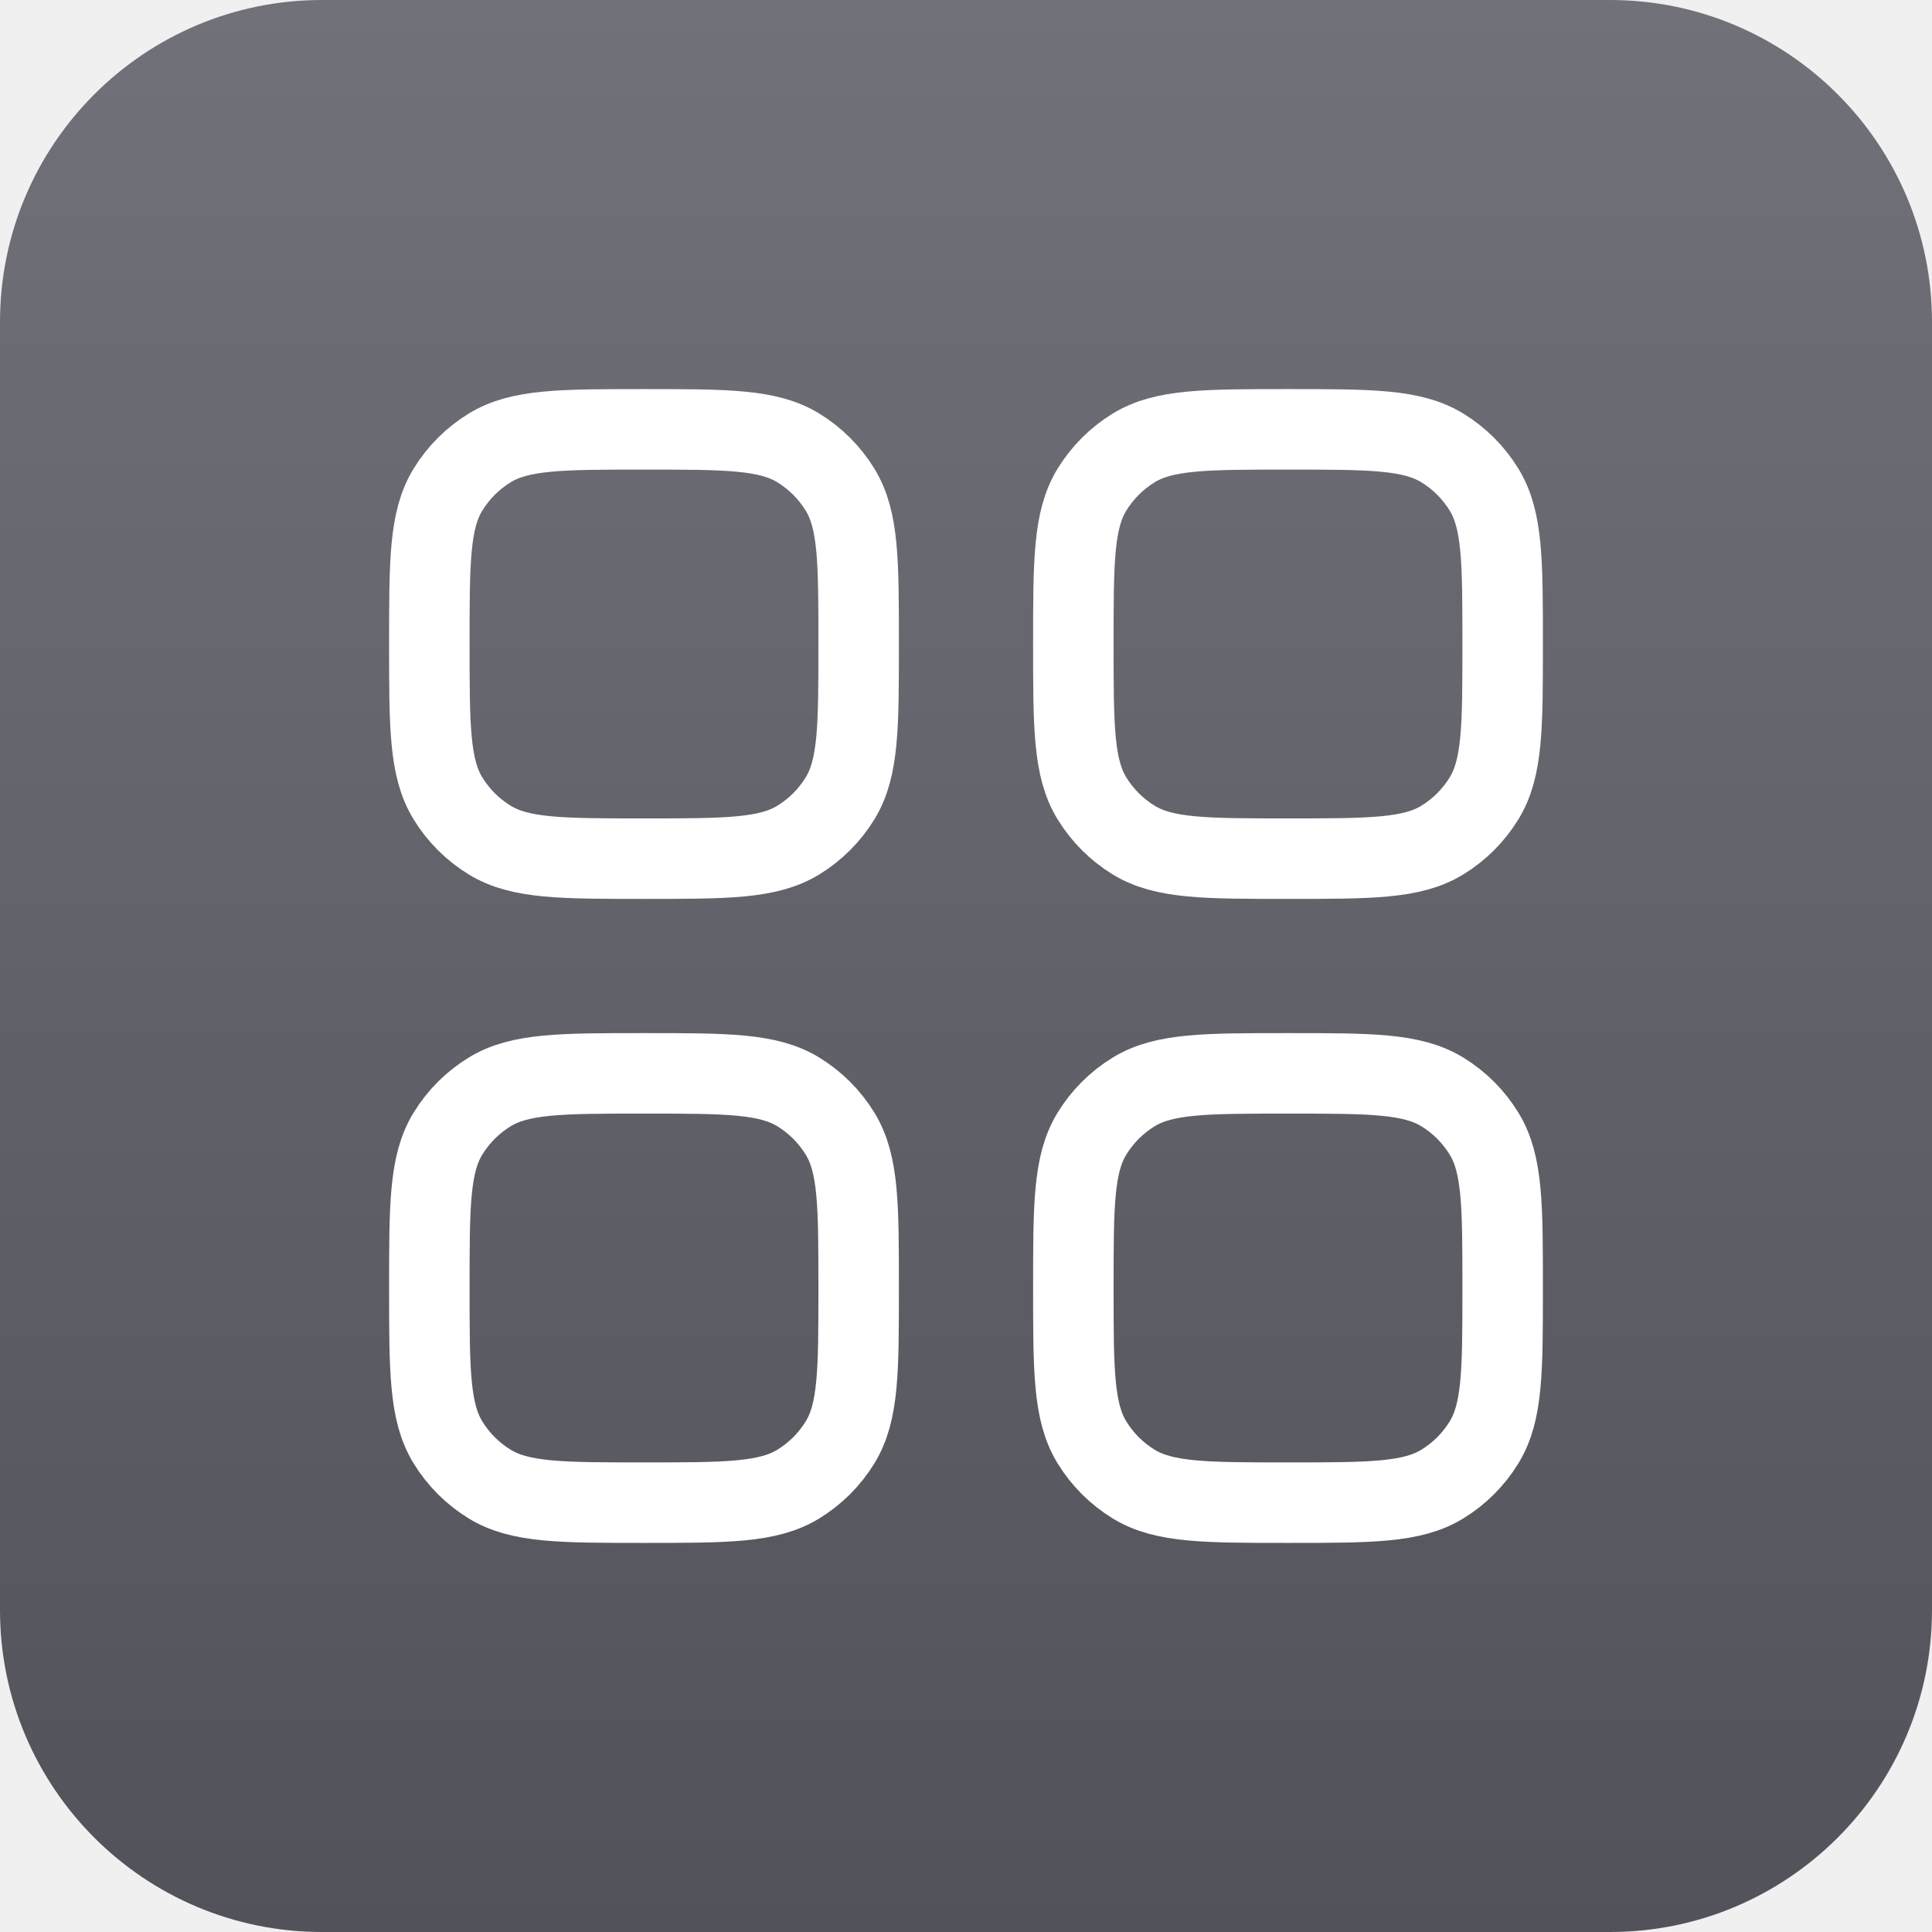
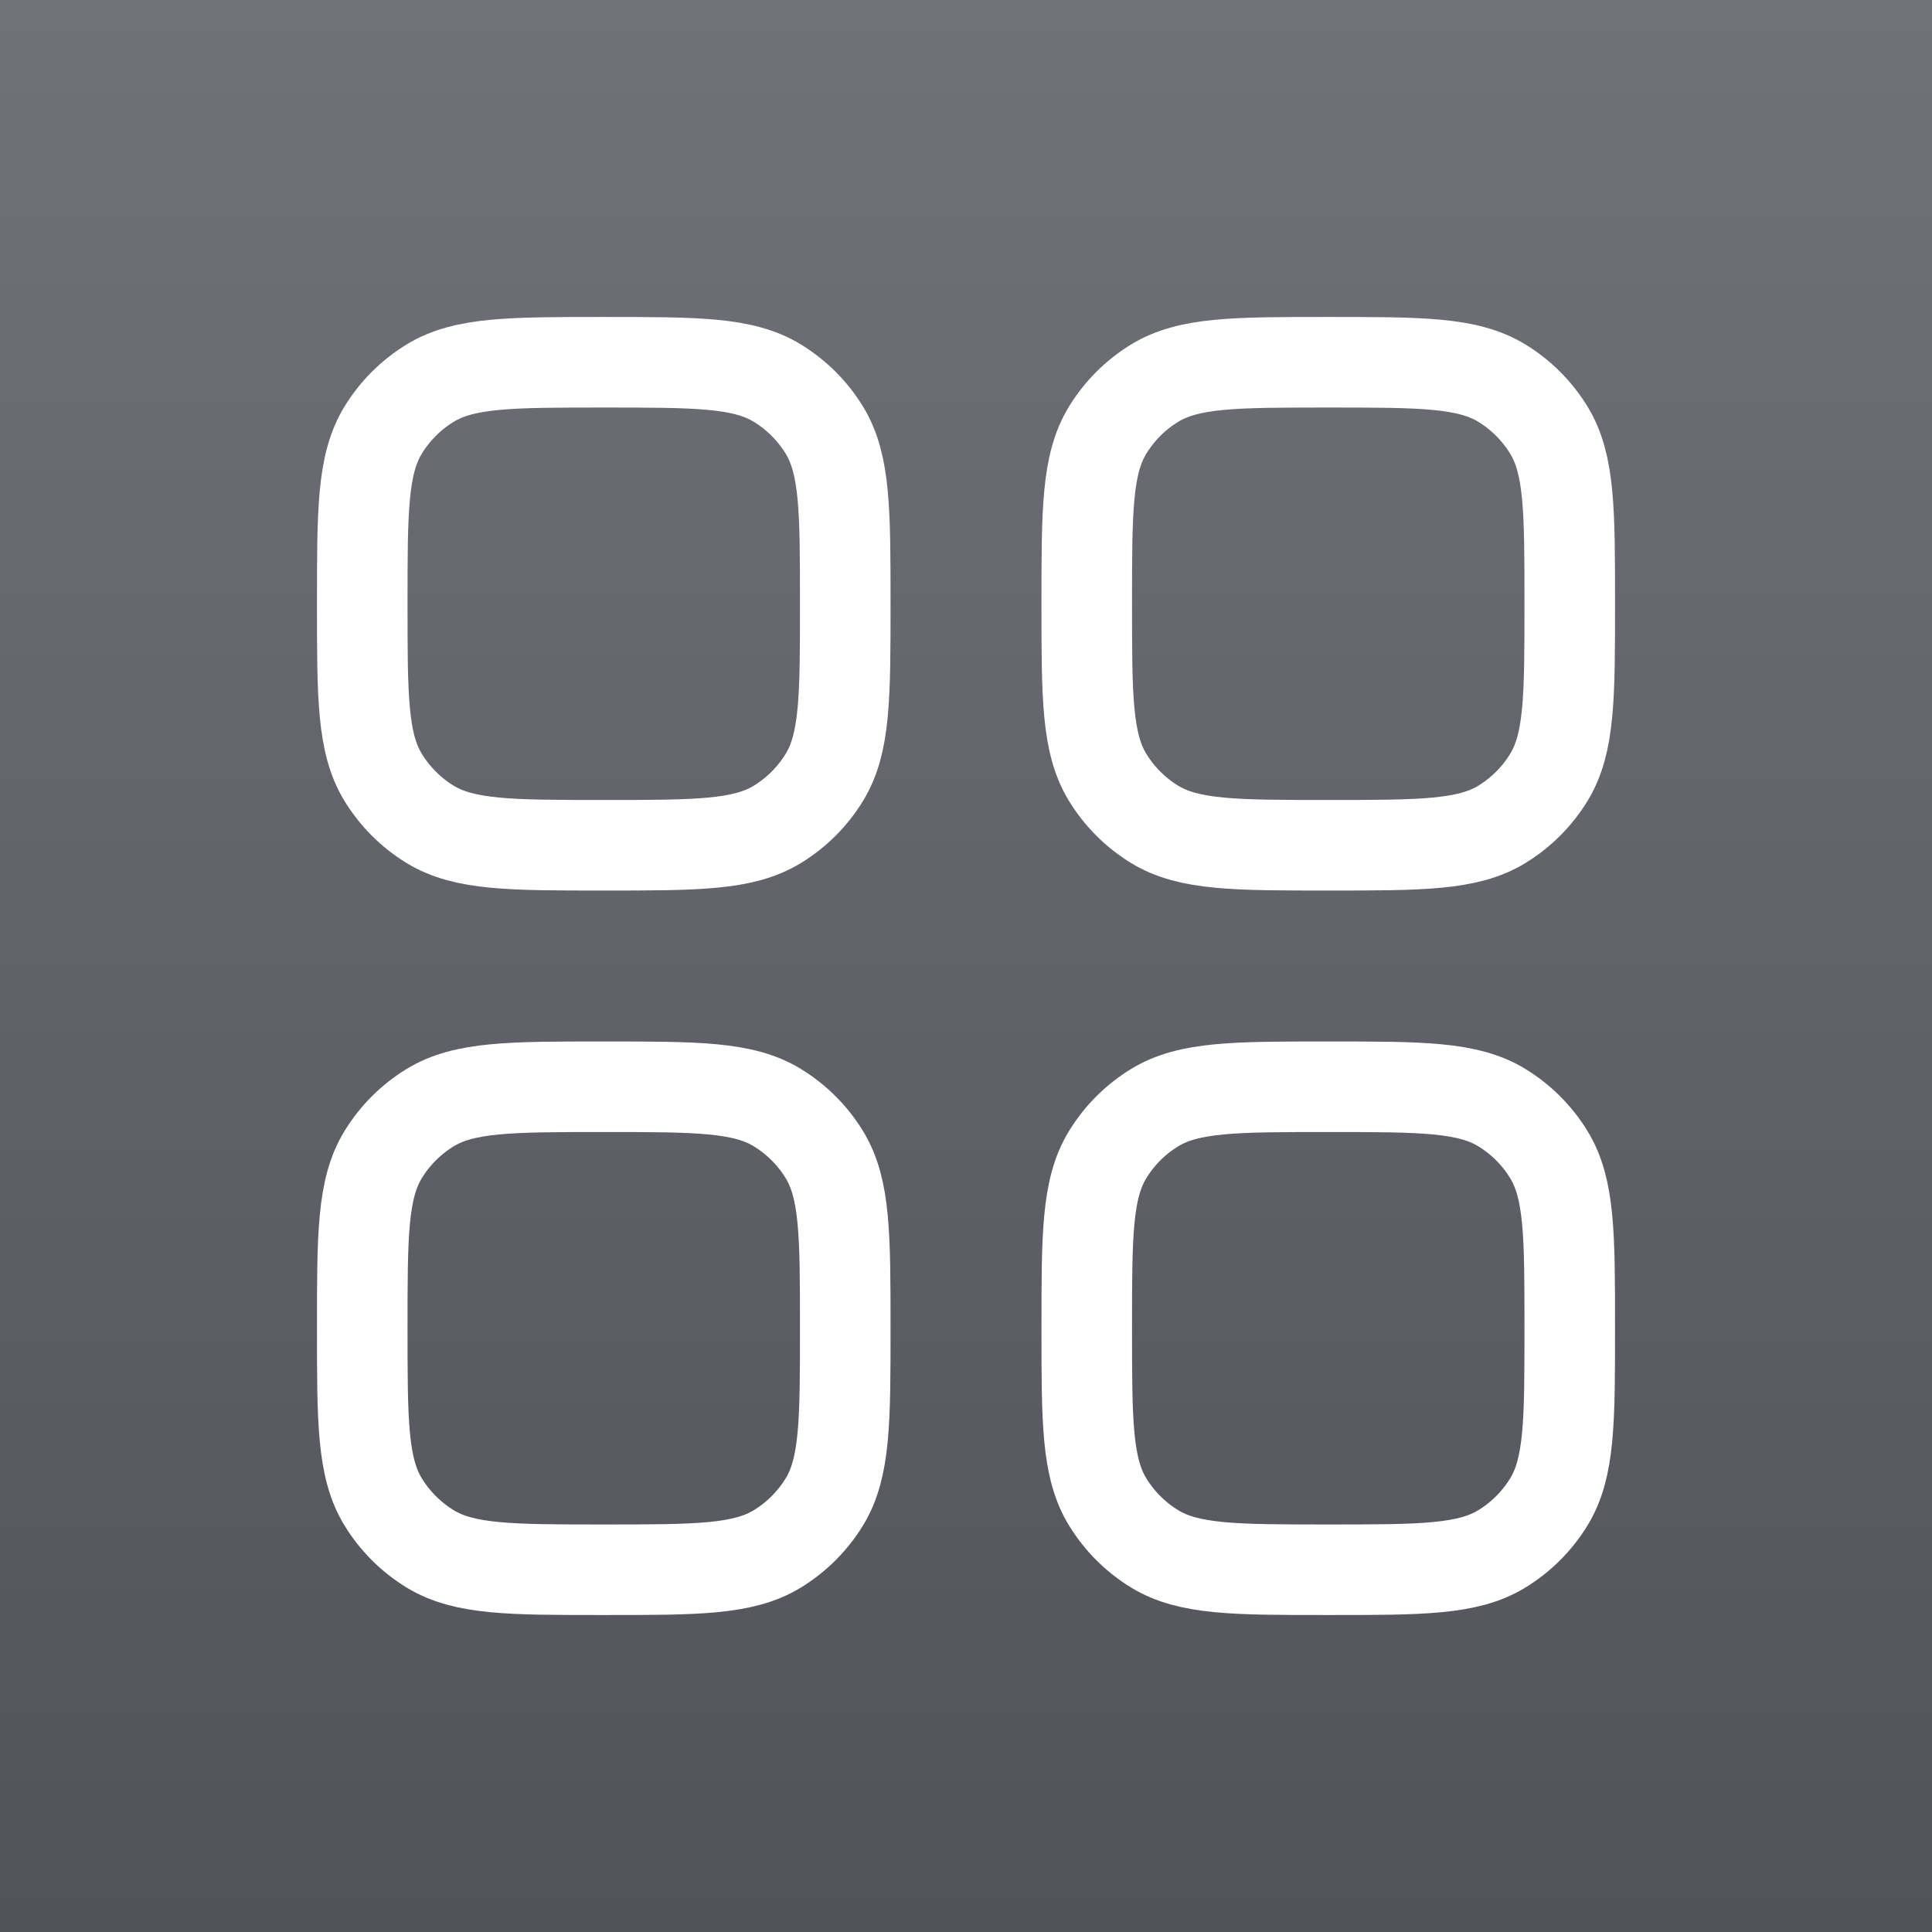
<svg xmlns="http://www.w3.org/2000/svg" width="48" height="48" viewBox="0 0 48 48" fill="none">
-   <mask id="mask0_206_1321" style="mask-type:luminance" maskUnits="userSpaceOnUse" x="0" y="0" width="48" height="48">
-     <path d="M48 0H0V48H48V0Z" fill="white" />
-   </mask>
-   <g mask="url(#mask0_206_1321)">
-     <path d="M40 0H8C3.582 0 0 3.582 0 8V40C0 44.418 3.582 48 8 48H40C44.418 48 48 44.418 48 40V8C48 3.582 44.418 0 40 0Z" fill="url(#paint0_linear_206_1321)" />
-     <path d="M10.667 32C10.667 29.946 10.667 28.919 11.129 28.165C11.388 27.742 11.743 27.388 12.165 27.129C12.919 26.667 13.946 26.667 16 26.667C18.054 26.667 19.081 26.667 19.835 27.129C20.257 27.388 20.612 27.742 20.871 28.165C21.333 28.919 21.333 29.946 21.333 32C21.333 34.054 21.333 35.081 20.871 35.835C20.612 36.258 20.257 36.612 19.835 36.871C19.081 37.333 18.054 37.333 16 37.333C13.946 37.333 12.919 37.333 12.165 36.871C11.743 36.612 11.388 36.258 11.129 35.835C10.667 35.081 10.667 34.054 10.667 32Z" stroke="white" stroke-width="2" />
-     <path d="M26.667 32C26.667 29.946 26.667 28.919 27.129 28.165C27.388 27.742 27.743 27.388 28.165 27.129C28.919 26.667 29.946 26.667 32 26.667C34.054 26.667 35.081 26.667 35.835 27.129C36.258 27.388 36.612 27.742 36.871 28.165C37.333 28.919 37.333 29.946 37.333 32C37.333 34.054 37.333 35.081 36.871 35.835C36.612 36.258 36.258 36.612 35.835 36.871C35.081 37.333 34.054 37.333 32 37.333C29.946 37.333 28.919 37.333 28.165 36.871C27.743 36.612 27.388 36.258 27.129 35.835C26.667 35.081 26.667 34.054 26.667 32Z" stroke="white" stroke-width="2" />
-     <path d="M10.667 16C10.667 13.946 10.667 12.919 11.129 12.165C11.388 11.743 11.743 11.388 12.165 11.129C12.919 10.667 13.946 10.667 16 10.667C18.054 10.667 19.081 10.667 19.835 11.129C20.257 11.388 20.612 11.743 20.871 12.165C21.333 12.919 21.333 13.946 21.333 16C21.333 18.054 21.333 19.081 20.871 19.835C20.612 20.257 20.257 20.612 19.835 20.871C19.081 21.333 18.054 21.333 16 21.333C13.946 21.333 12.919 21.333 12.165 20.871C11.743 20.612 11.388 20.257 11.129 19.835C10.667 19.081 10.667 18.054 10.667 16Z" stroke="white" stroke-width="2" />
-     <path d="M26.667 16C26.667 13.946 26.667 12.919 27.129 12.165C27.388 11.743 27.743 11.388 28.165 11.129C28.919 10.667 29.946 10.667 32 10.667C34.054 10.667 35.081 10.667 35.835 11.129C36.258 11.388 36.612 11.743 36.871 12.165C37.333 12.919 37.333 13.946 37.333 16C37.333 18.054 37.333 19.081 36.871 19.835C36.612 20.257 36.258 20.612 35.835 20.871C35.081 21.333 34.054 21.333 32 21.333C29.946 21.333 28.919 21.333 28.165 20.871C27.743 20.612 27.388 20.257 27.129 19.835C26.667 19.081 26.667 18.054 26.667 16Z" stroke="white" stroke-width="2" />
-   </g>
+   <rect width="48" height="48" fill="url(#paint0_linear_214_1875)" />
+   <path d="M9 33C9 30.689 9 29.534 9.52 28.685C9.811 28.21 10.21 27.811 10.685 27.52C11.534 27 12.689 27 15 27C17.311 27 18.466 27 19.315 27.52C19.79 27.811 20.189 28.21 20.48 28.685C21 29.534 21 30.689 21 33C21 35.311 21 36.466 20.48 37.315C20.189 37.79 19.79 38.189 19.315 38.48C18.466 39 17.311 39 15 39C12.689 39 11.534 39 10.685 38.48C10.21 38.189 9.811 37.79 9.52 37.315C9 36.466 9 35.311 9 33Z" stroke="white" stroke-width="2.25" />
+   <path d="M27 33C27 30.689 27 29.534 27.52 28.685C27.811 28.21 28.21 27.811 28.685 27.52C29.534 27 30.689 27 33 27C35.311 27 36.466 27 37.315 27.52C37.79 27.811 38.189 28.21 38.48 28.685C39 29.534 39 30.689 39 33C39 35.311 39 36.466 38.48 37.315C38.189 37.79 37.79 38.189 37.315 38.48C36.466 39 35.311 39 33 39C30.689 39 29.534 39 28.685 38.48C28.21 38.189 27.811 37.79 27.52 37.315C27 36.466 27 35.311 27 33Z" stroke="white" stroke-width="2.25" />
+   <path d="M9 15C9 12.689 9 11.534 9.52 10.685C9.811 10.21 10.21 9.811 10.685 9.52C11.534 9 12.689 9 15 9C17.311 9 18.466 9 19.315 9.52C19.79 9.811 20.189 10.21 20.48 10.685C21 11.534 21 12.689 21 15C21 17.311 21 18.466 20.48 19.315C20.189 19.79 19.79 20.189 19.315 20.48C18.466 21 17.311 21 15 21C12.689 21 11.534 21 10.685 20.48C10.21 20.189 9.811 19.79 9.52 19.315C9 18.466 9 17.311 9 15Z" stroke="white" stroke-width="2.25" />
+   <path d="M27 15C27 12.689 27 11.534 27.52 10.685C27.811 10.21 28.21 9.811 28.685 9.52C29.534 9 30.689 9 33 9C35.311 9 36.466 9 37.315 9.52C37.79 9.811 38.189 10.21 38.48 10.685C39 11.534 39 12.689 39 15C39 17.311 39 18.466 38.48 19.315C38.189 19.79 37.79 20.189 37.315 20.48C36.466 21 35.311 21 33 21C30.689 21 29.534 21 28.685 20.48C28.21 20.189 27.811 19.79 27.52 19.315C27 18.466 27 17.311 27 15Z" stroke="white" stroke-width="2.25" />
  <defs>
-     <linearGradient id="paint0_linear_206_1321" x1="24" y1="0" x2="24" y2="48" gradientUnits="userSpaceOnUse">
+     <linearGradient id="paint0_linear_214_1875" x1="24" y1="0" x2="24" y2="48" gradientUnits="userSpaceOnUse">
      <stop stop-color="#71717A" />
      <stop offset="1" stop-color="#52525B" />
    </linearGradient>
  </defs>
</svg>
